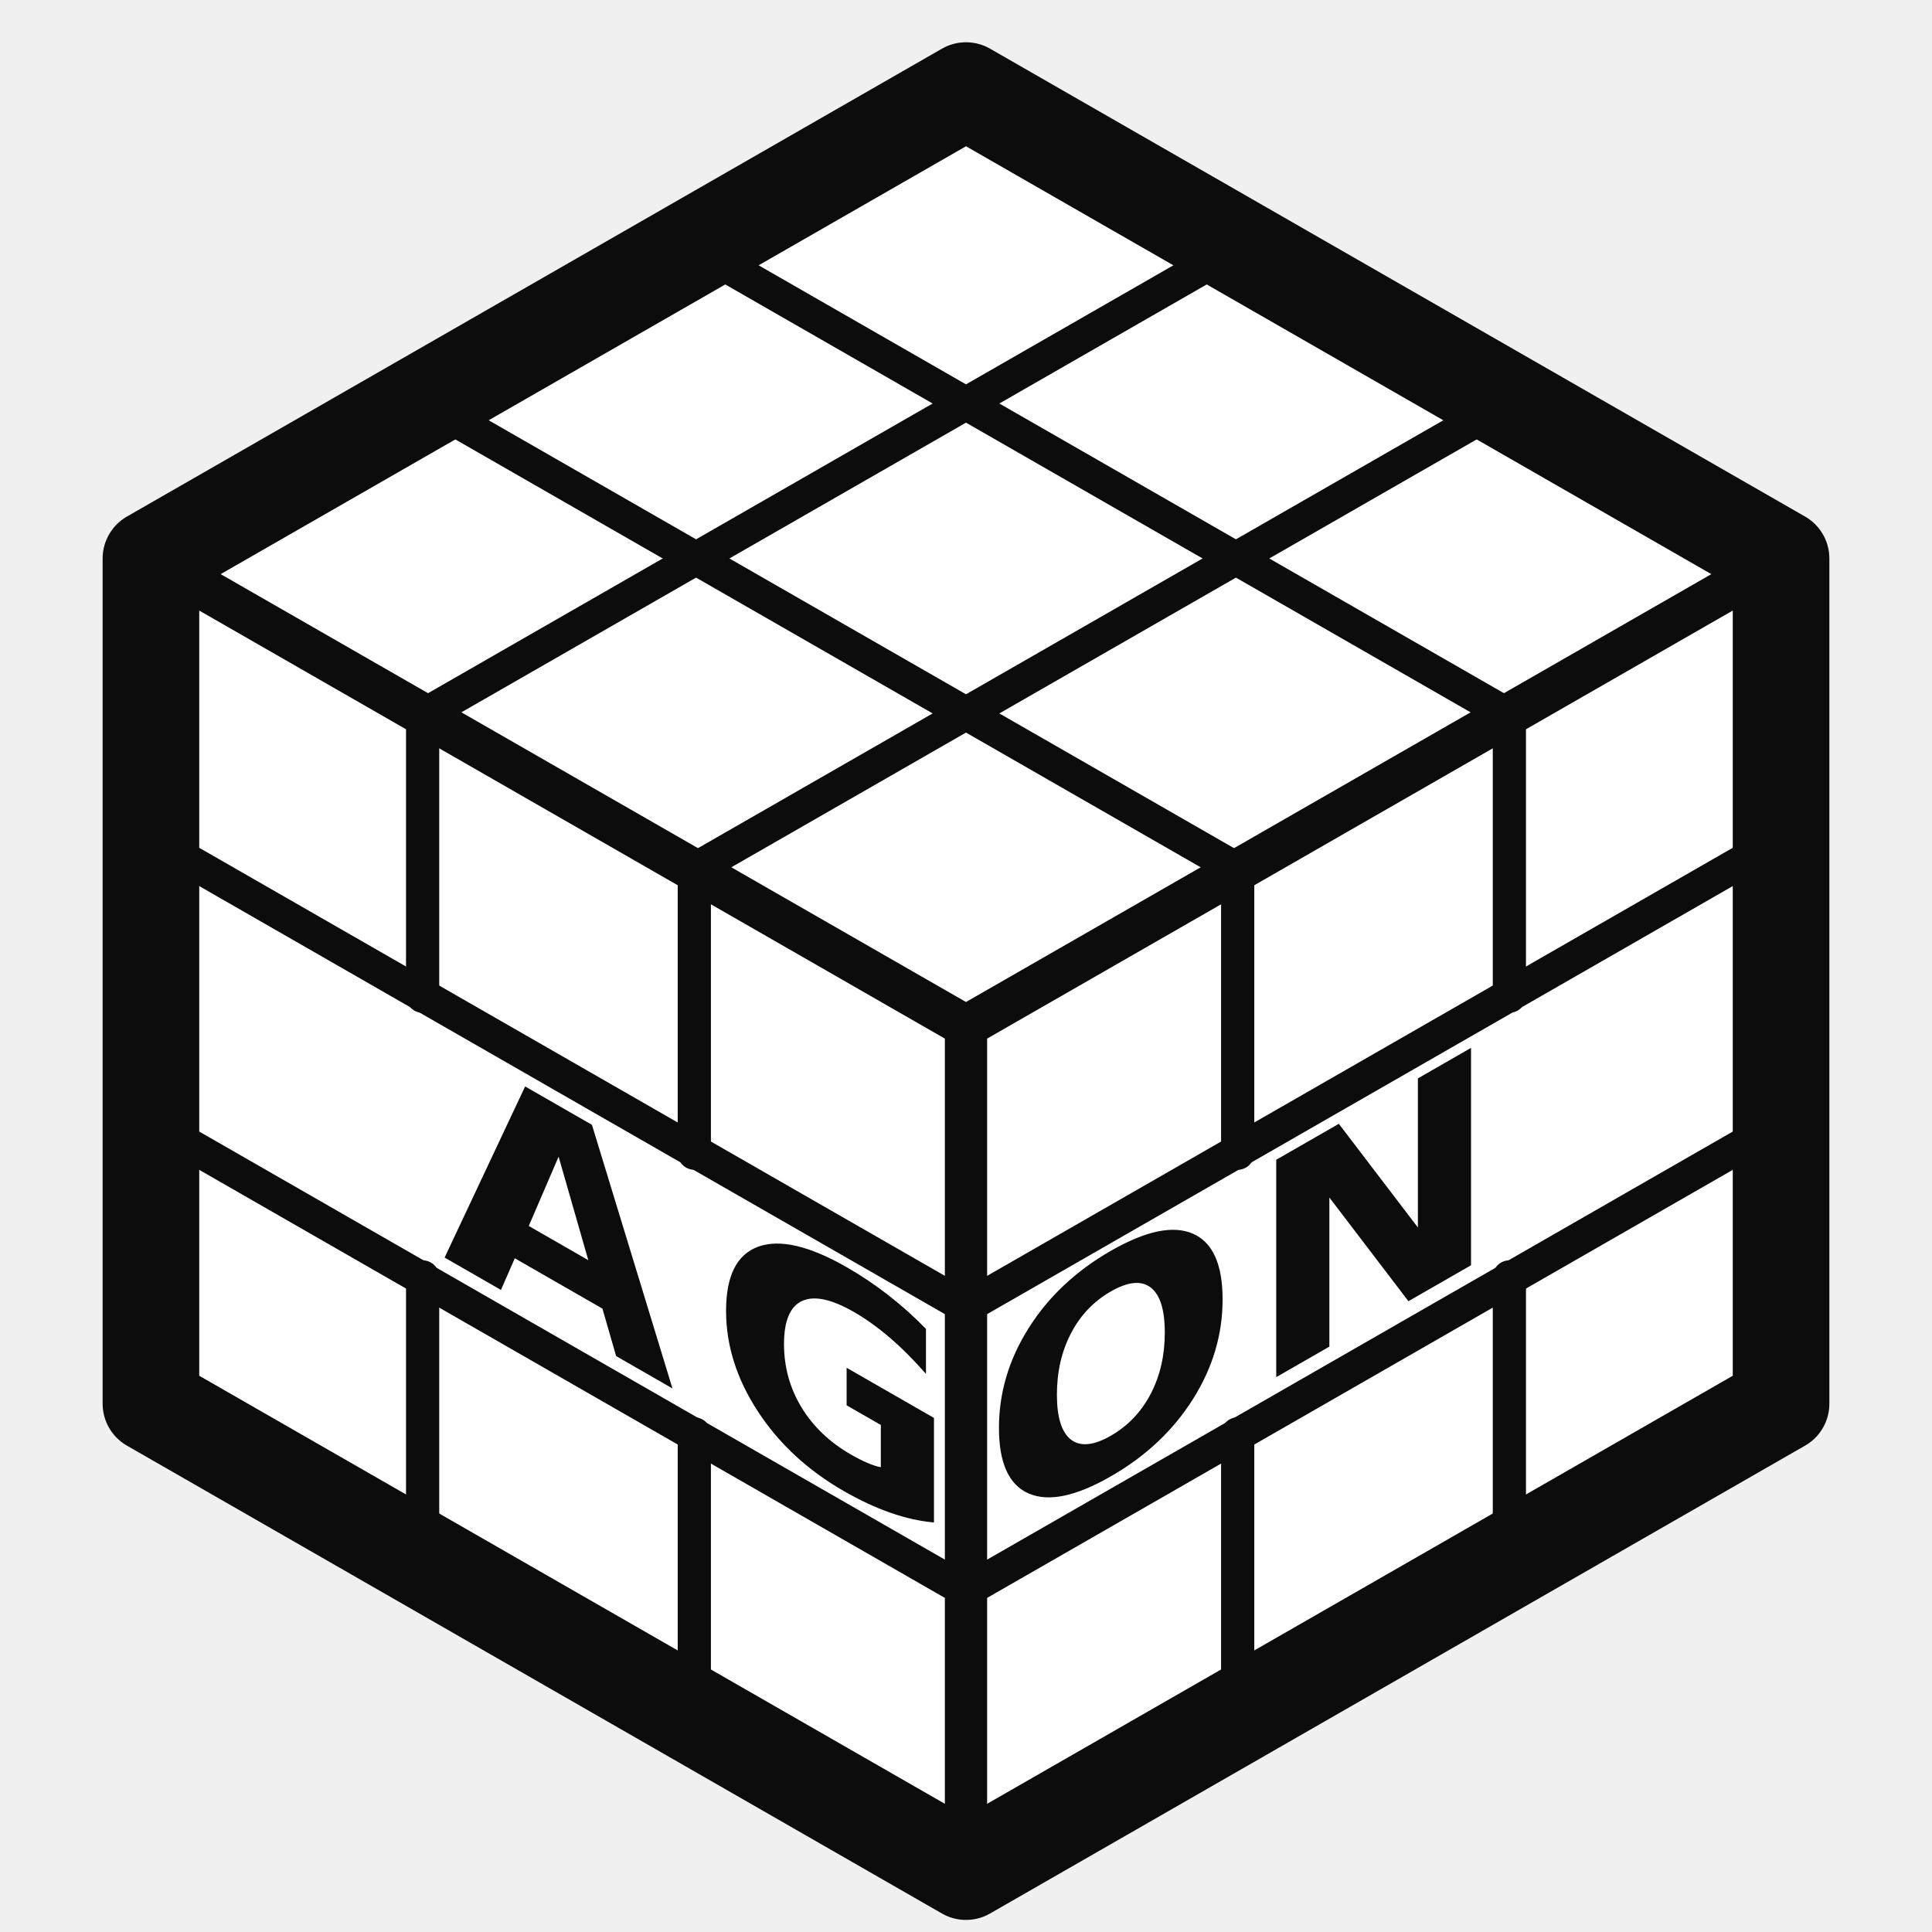
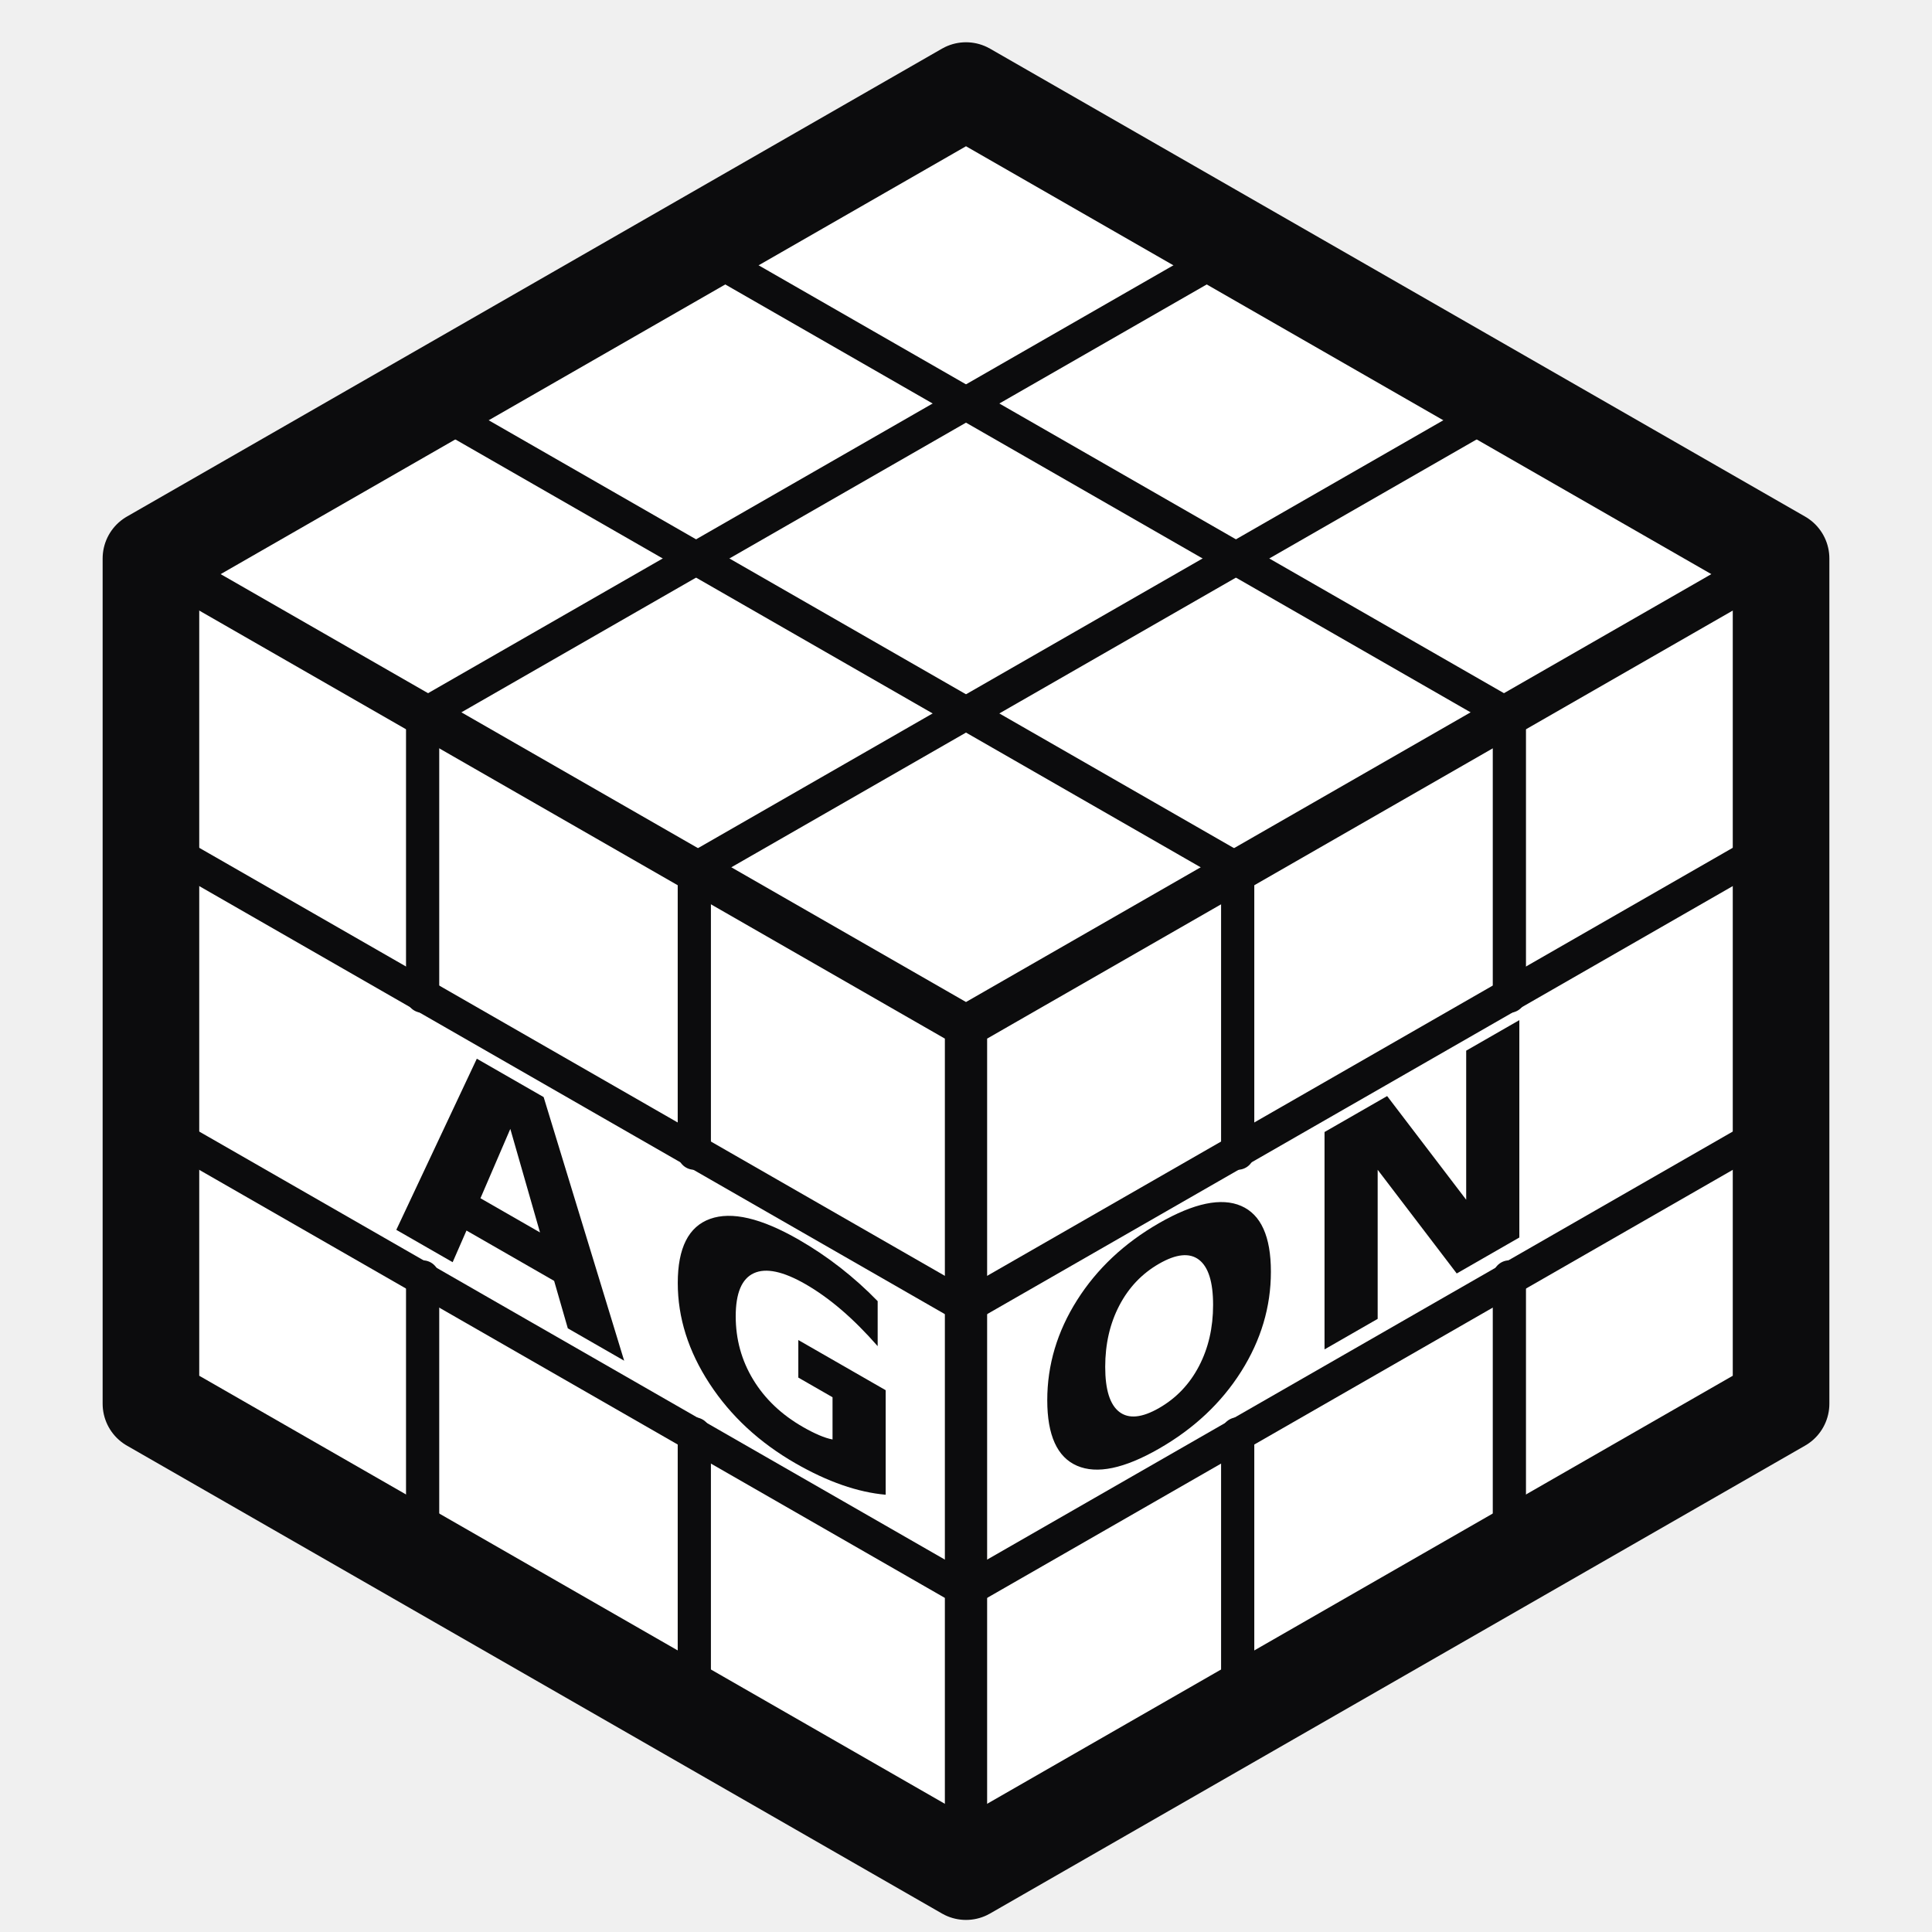
<svg xmlns="http://www.w3.org/2000/svg" viewBox="0 0 64 64">
  <path d="M32 3 L59 18.5 V46.5 L32 62 L5 46.5 V18.5 Z" fill="#fff" />
  <g stroke="#0c0c0d" stroke-width="1.1" fill="none" stroke-linejoin="round" stroke-linecap="round">
    <path d="M41 8.2 L14 23.7 M50 13.3 L23 28.8" />
    <path d="M23 8.2 L50 23.7 M14 13.3 L41 28.8" />
    <path d="M5 27.8 L32 43.3 M5 37.2 L32 52.7" />
    <path d="M32 43.3 L59 27.8 M32 52.7 L59 37.2" />
    <path d="M14 23.7 V33 M14 42.3 V51.7 M23 28.8 V38.2 M23 47.5 V56.8" />
    <path d="M41 28.8 V38.2 M41 47.5 V56.8 M50 23.7 V33 M50 42.3 V51.7" />
  </g>
  <path d="M5 18.5 L32 34 L59 18.5 M32 34 V62" stroke="#0c0c0d" stroke-width="1.4" fill="none" stroke-linejoin="round" stroke-linecap="round" />
  <path d="M32 3 L59 18.5 V46.5 L32 62 L5 46.5 V18.5 Z" fill="none" stroke="#0c0c0d" stroke-width="3.2" stroke-linejoin="round" />
  <g transform="skewY(29.87)" fill="#0c0c0d">
-     <path transform="translate(14.68 33.2) scale(0.004823 -0.004823)" d="M1094 272H492L397 0H10L563 1493H1022L1575 0H1188ZM588 549H997L793 1143Z" />
-     <path transform="translate(23.56 33.2) scale(0.004823 -0.004823)" d="M1530 111Q1386 41 1231.0 6.0Q1076 -29 911 -29Q538 -29 320.0 179.5Q102 388 102 745Q102 1106 324.0 1313.0Q546 1520 932 1520Q1081 1520 1217.5 1492.0Q1354 1464 1475 1409V1100Q1350 1171 1226.5 1206.0Q1103 1241 979 1241Q749 1241 624.5 1112.5Q500 984 500 745Q500 508 620.0 379.0Q740 250 961 250Q1021 250 1072.5 257.5Q1124 265 1165 281V571H930V829H1530Z" />
+     <path transform="translate(13.08 33.2) scale(0.004823 -0.004823)" d="M1094 272H492L397 0H10L563 1493H1022L1575 0H1188ZM588 549H997L793 1143Z" />
+     <path transform="translate(21.96 33.2) scale(0.004823 -0.004823)" d="M1530 111Q1386 41 1231.0 6.0Q1076 -29 911 -29Q538 -29 320.0 179.5Q102 388 102 745Q102 1106 324.0 1313.0Q546 1520 932 1520Q1081 1520 1217.5 1492.0Q1354 1464 1475 1409V1100Q1350 1171 1226.5 1206.0Q1103 1241 979 1241Q749 1241 624.5 1112.5Q500 984 500 745Q500 508 620.0 379.0Q740 250 961 250Q1021 250 1072.5 257.5Q1124 265 1165 281V571H930V829H1530Z" />
  </g>
  <g transform="skewY(-29.87)" fill="#0c0c0d">
-     <path transform="translate(32.60 69.9) scale(0.004823 -0.004823)" d="M870 1241Q694 1241 597.0 1111.0Q500 981 500 745Q500 510 597.0 380.0Q694 250 870 250Q1047 250 1144.0 380.0Q1241 510 1241 745Q1241 981 1144.0 1111.0Q1047 1241 870 1241ZM870 1520Q1230 1520 1434.0 1314.0Q1638 1108 1638 745Q1638 383 1434.0 177.0Q1230 -29 870 -29Q511 -29 306.5 177.0Q102 383 102 745Q102 1108 306.5 1314.0Q511 1520 870 1520Z" />
-     <path transform="translate(41.37 69.9) scale(0.004823 -0.004823)" d="M188 1493H618L1161 469V1493H1526V0H1096L553 1024V0H188Z" />
+     <path transform="translate(34.20 69.9) scale(0.004823 -0.004823)" d="M870 1241Q694 1241 597.0 1111.0Q500 981 500 745Q500 510 597.0 380.0Q694 250 870 250Q1047 250 1144.0 380.0Q1241 510 1241 745Q1241 981 1144.0 1111.0Q1047 1241 870 1241ZM870 1520Q1230 1520 1434.0 1314.0Q1638 1108 1638 745Q1638 383 1434.0 177.0Q1230 -29 870 -29Q511 -29 306.5 177.0Q102 383 102 745Q102 1108 306.5 1314.0Q511 1520 870 1520Z" />
+     <path transform="translate(42.97 69.9) scale(0.004823 -0.004823)" d="M188 1493H618L1161 469V1493H1526V0H1096L553 1024V0H188Z" />
  </g>
</svg>
